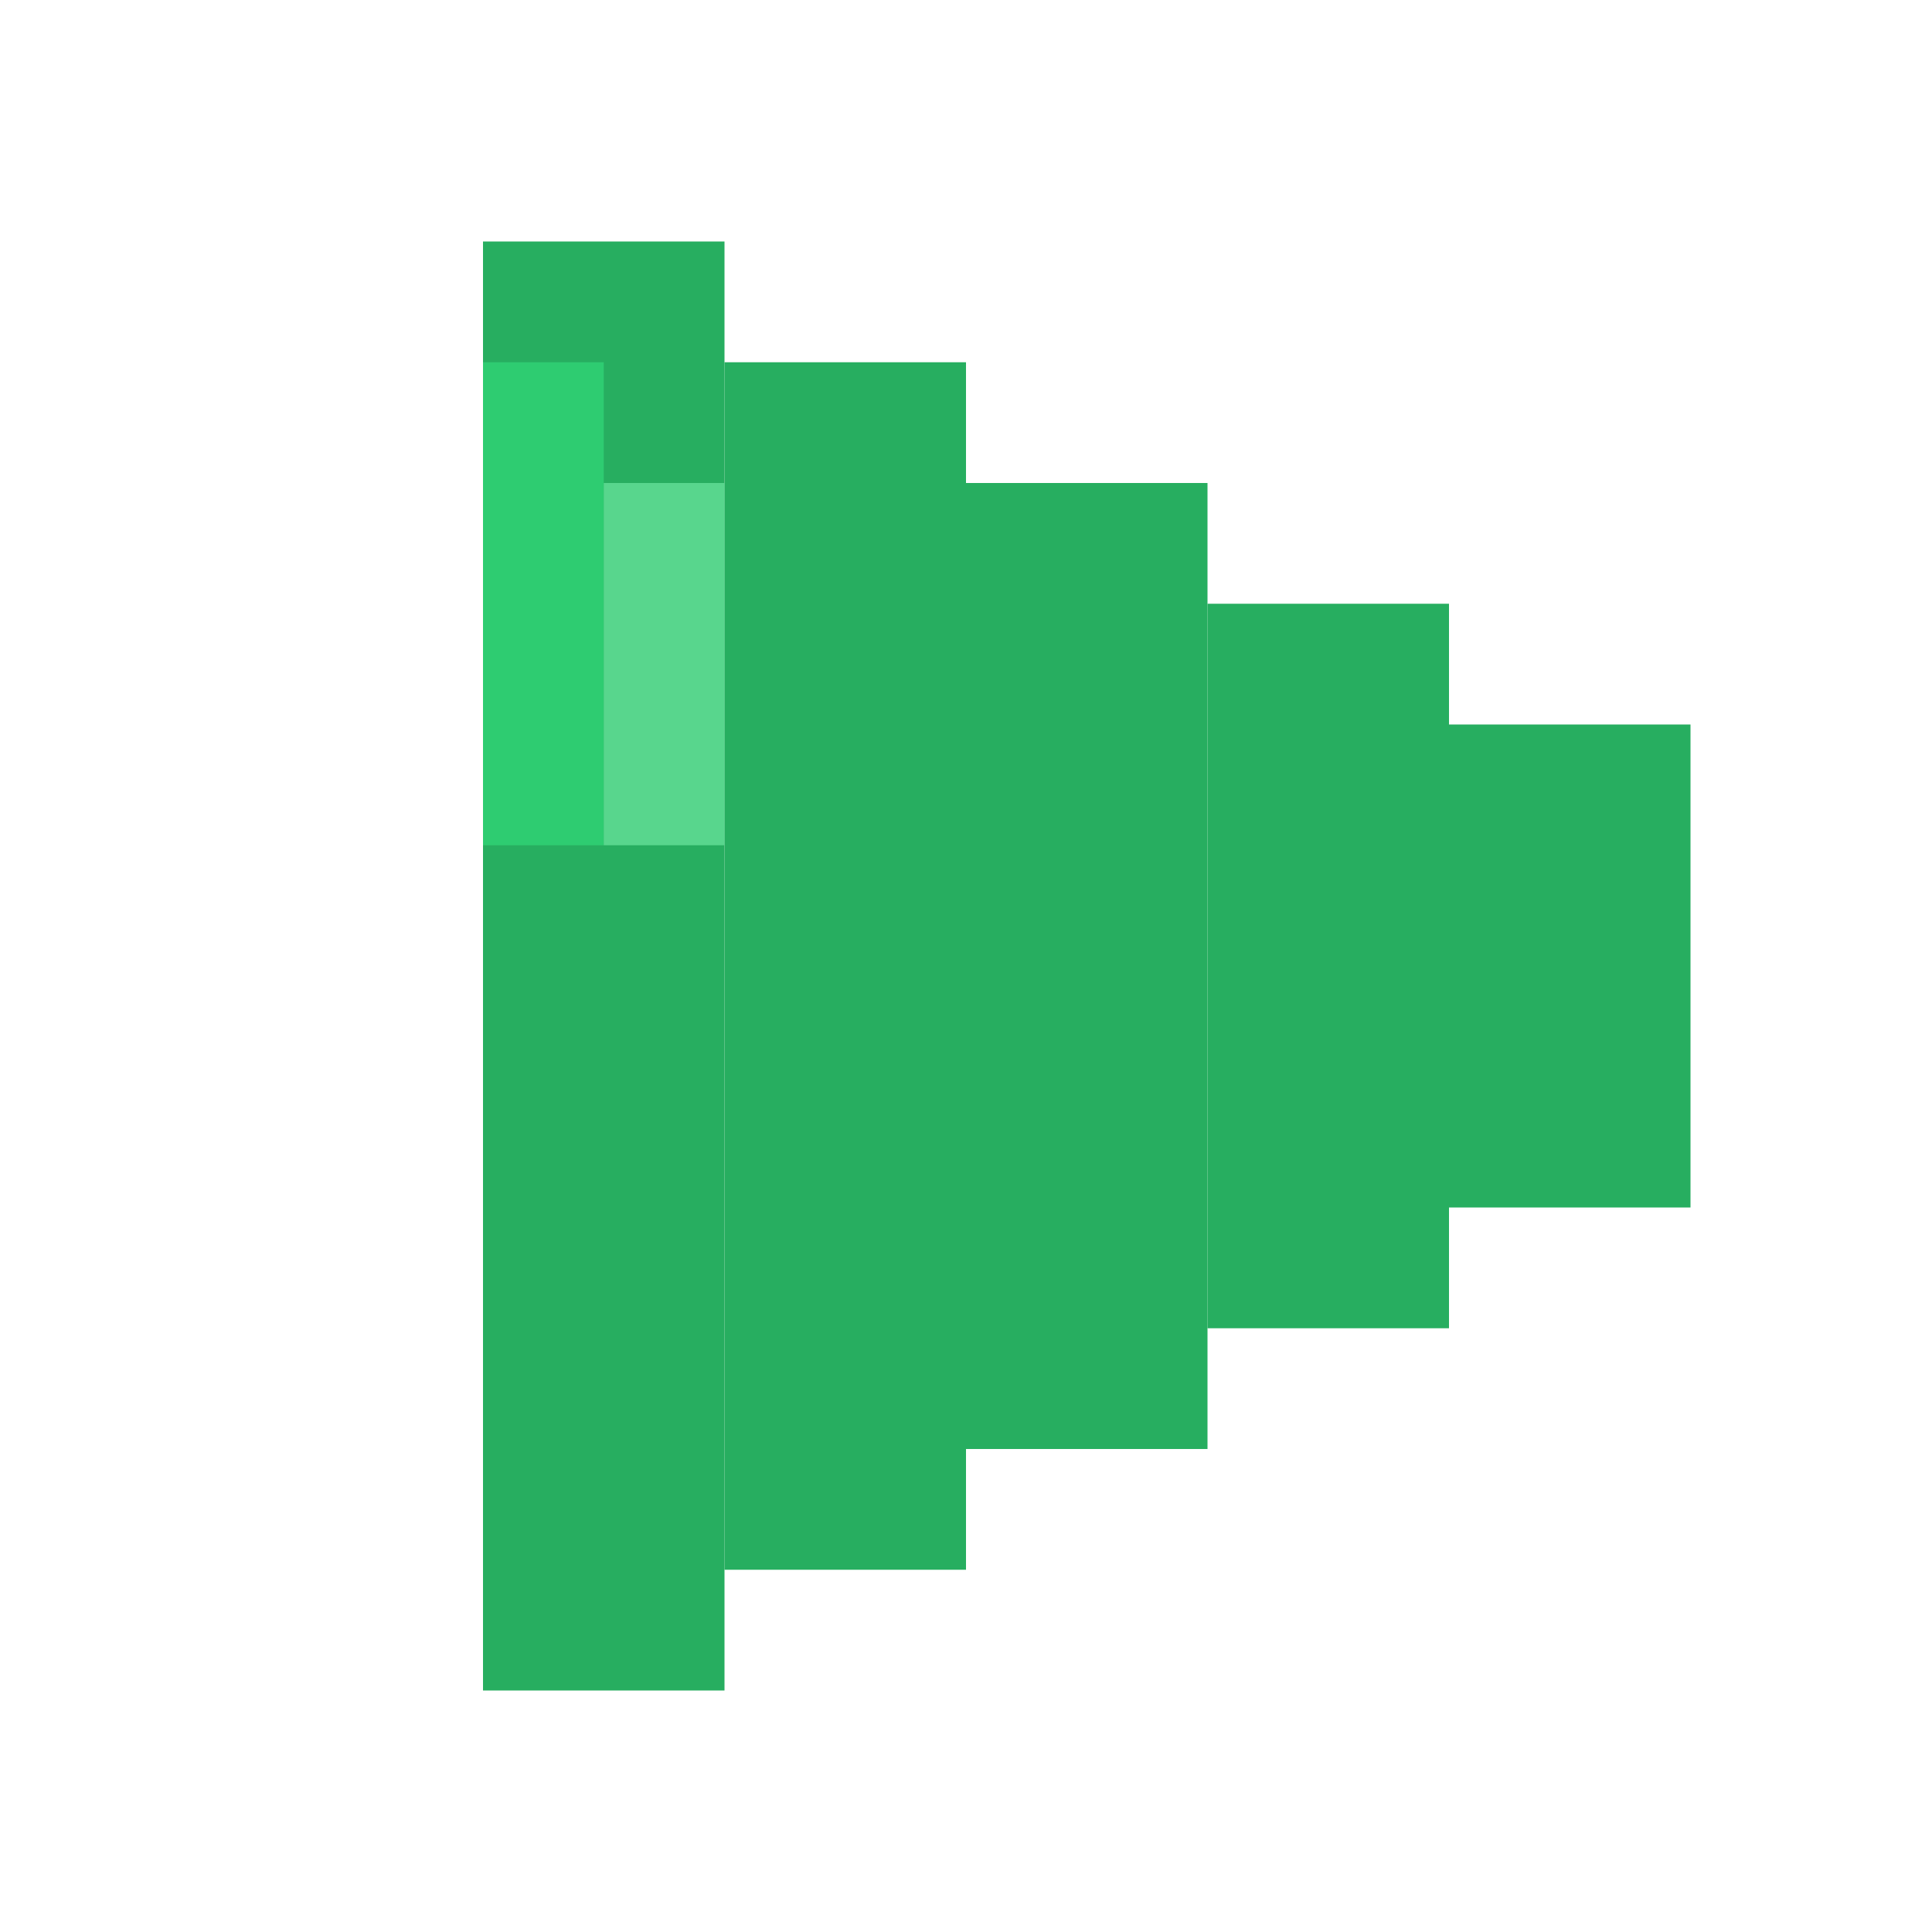
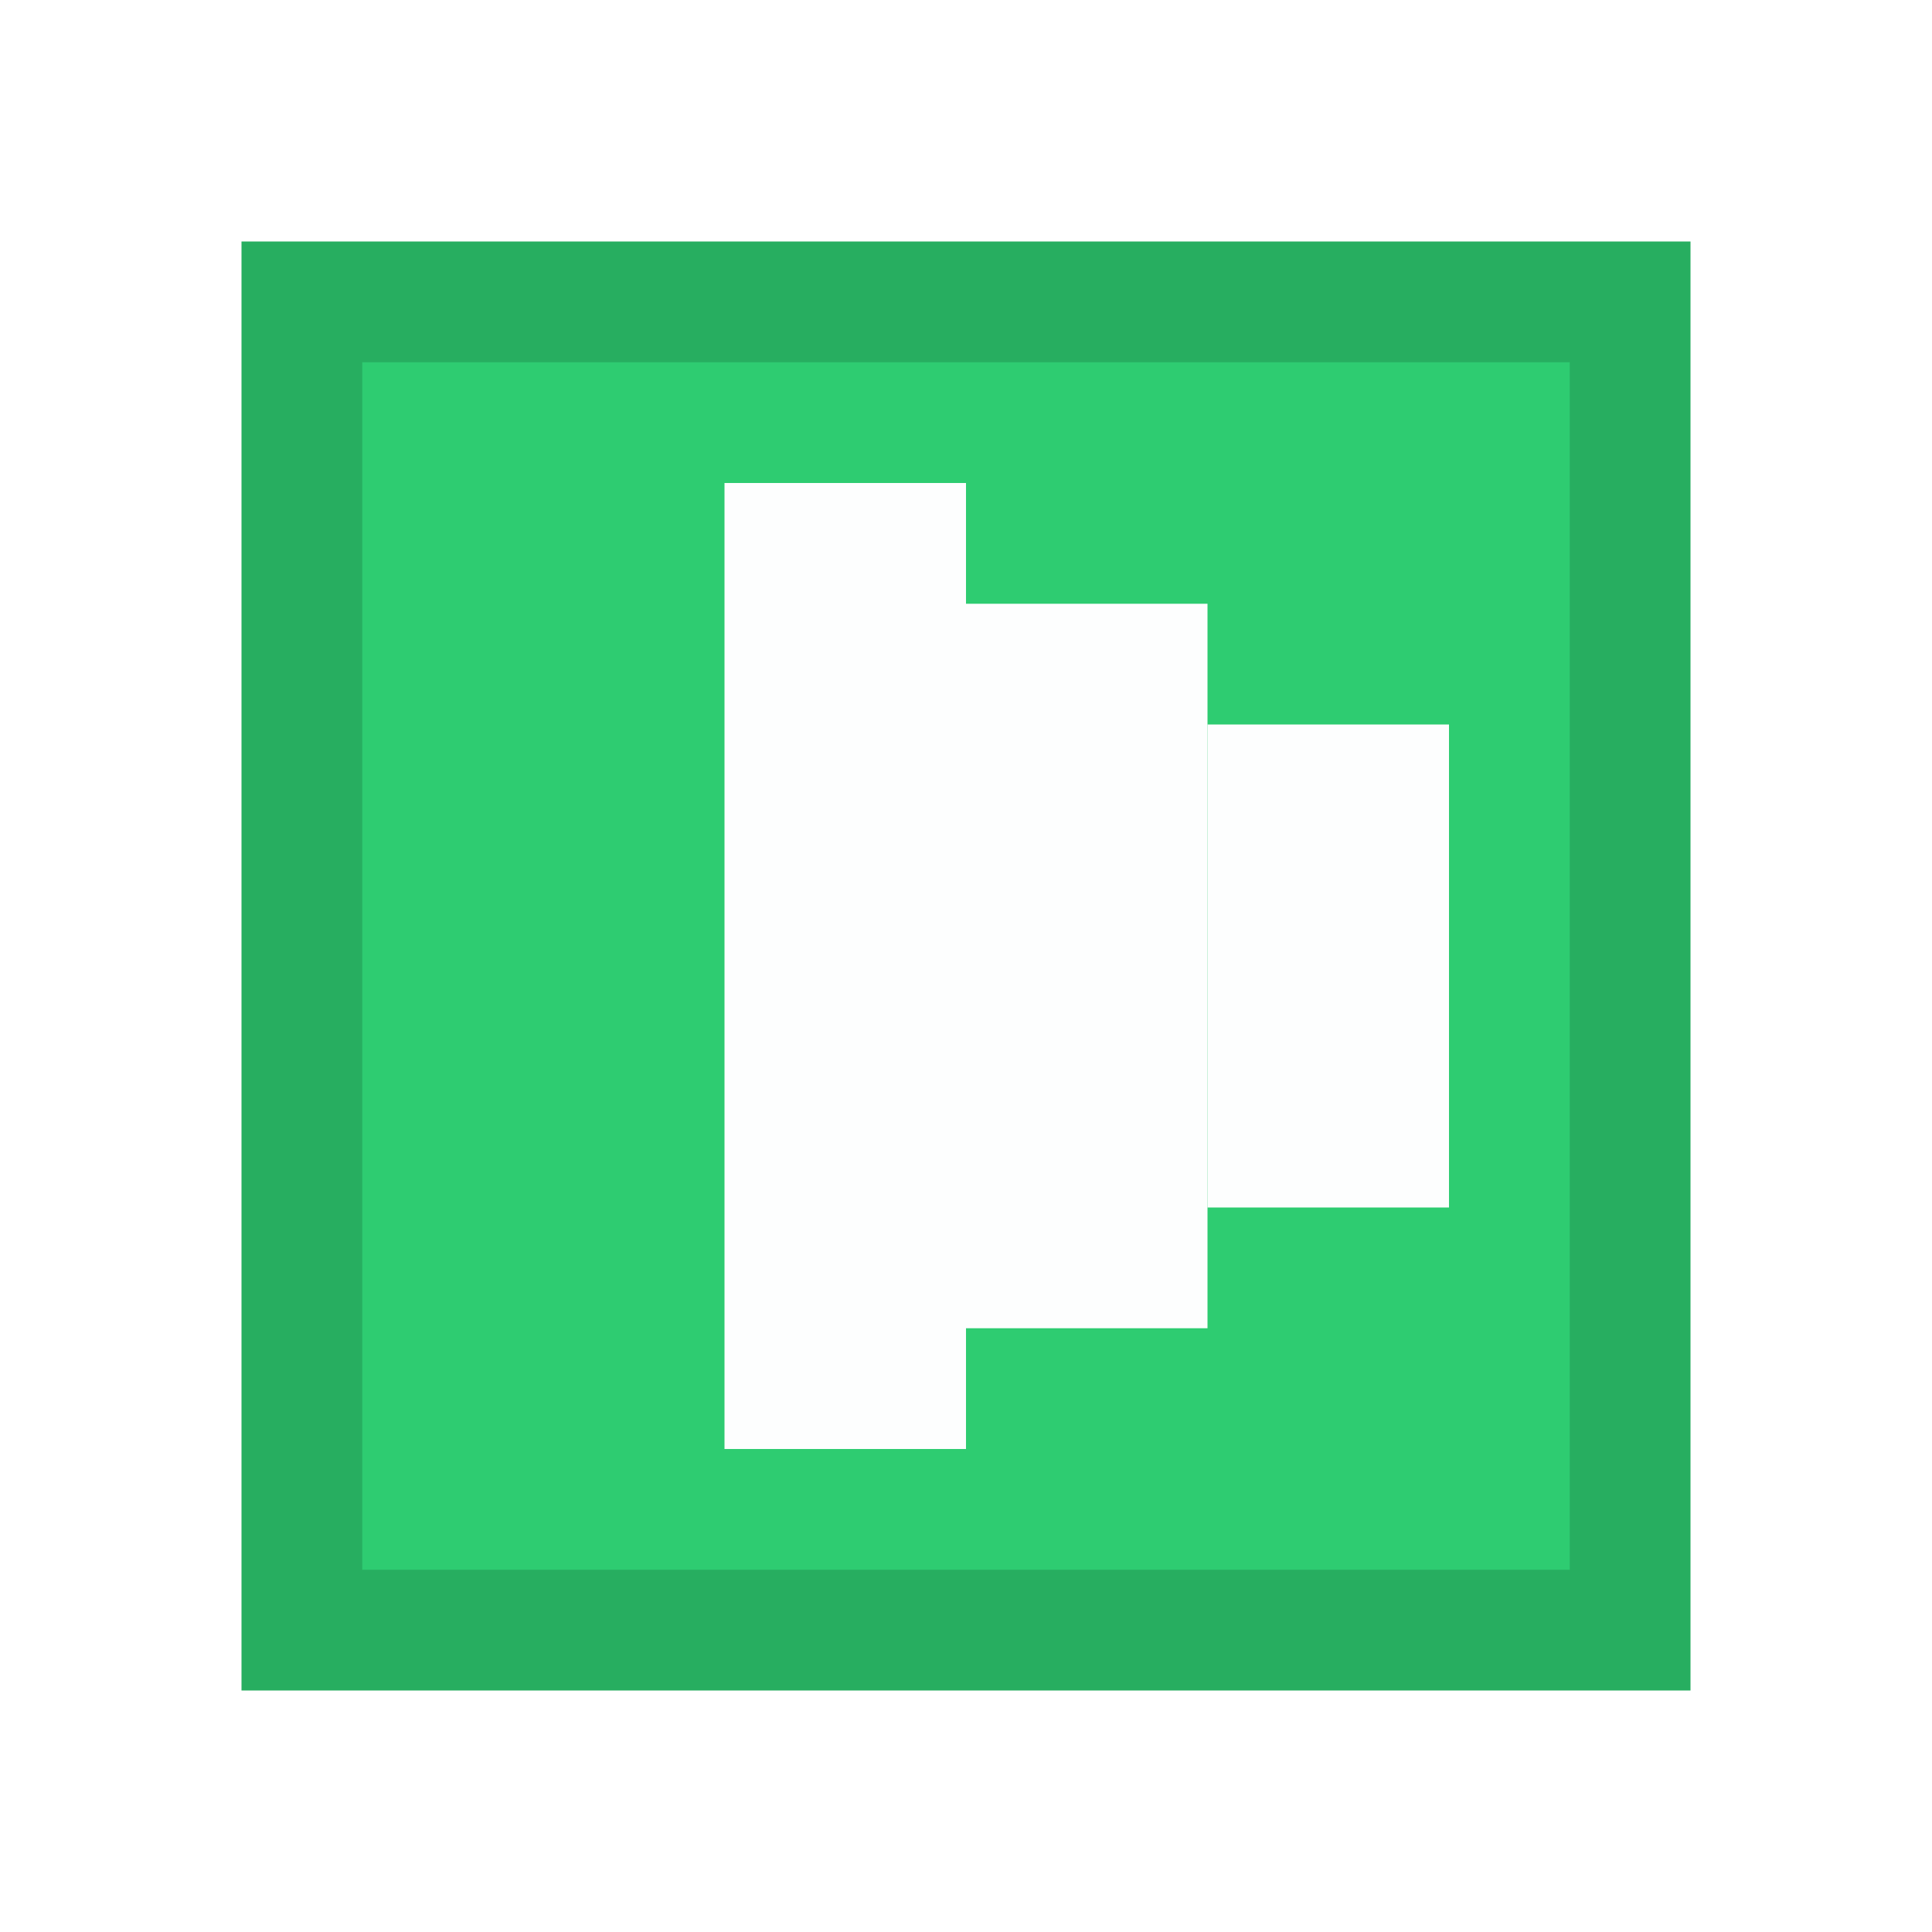
<svg xmlns="http://www.w3.org/2000/svg" viewBox="0 0 16 16" width="16" height="16">
-   <rect x="4" y="2" width="2" height="12" fill="#27ae60" />
-   <rect x="6" y="3" width="2" height="10" fill="#27ae60" />
-   <rect x="8" y="4" width="2" height="8" fill="#27ae60" />
-   <rect x="10" y="5" width="2" height="6" fill="#27ae60" />
-   <rect x="12" y="6" width="2" height="4" fill="#27ae60" />
-   <rect x="4" y="3" width="1" height="4" fill="#2ecc71" />
-   <rect x="5" y="4" width="1" height="3" fill="#58d68d" />
+   <rect x="2" y="2" width="12" height="12" fill="#27ae60" />
+   <rect x="3" y="3" width="10" height="10" fill="#2ecc71" />
+   <rect x="6" y="4" width="2" height="8" fill="#fdfefe" />
+   <rect x="8" y="5" width="2" height="6" fill="#fdfefe" />
+   <rect x="10" y="6" width="2" height="4" fill="#fdfefe" />
</svg>
